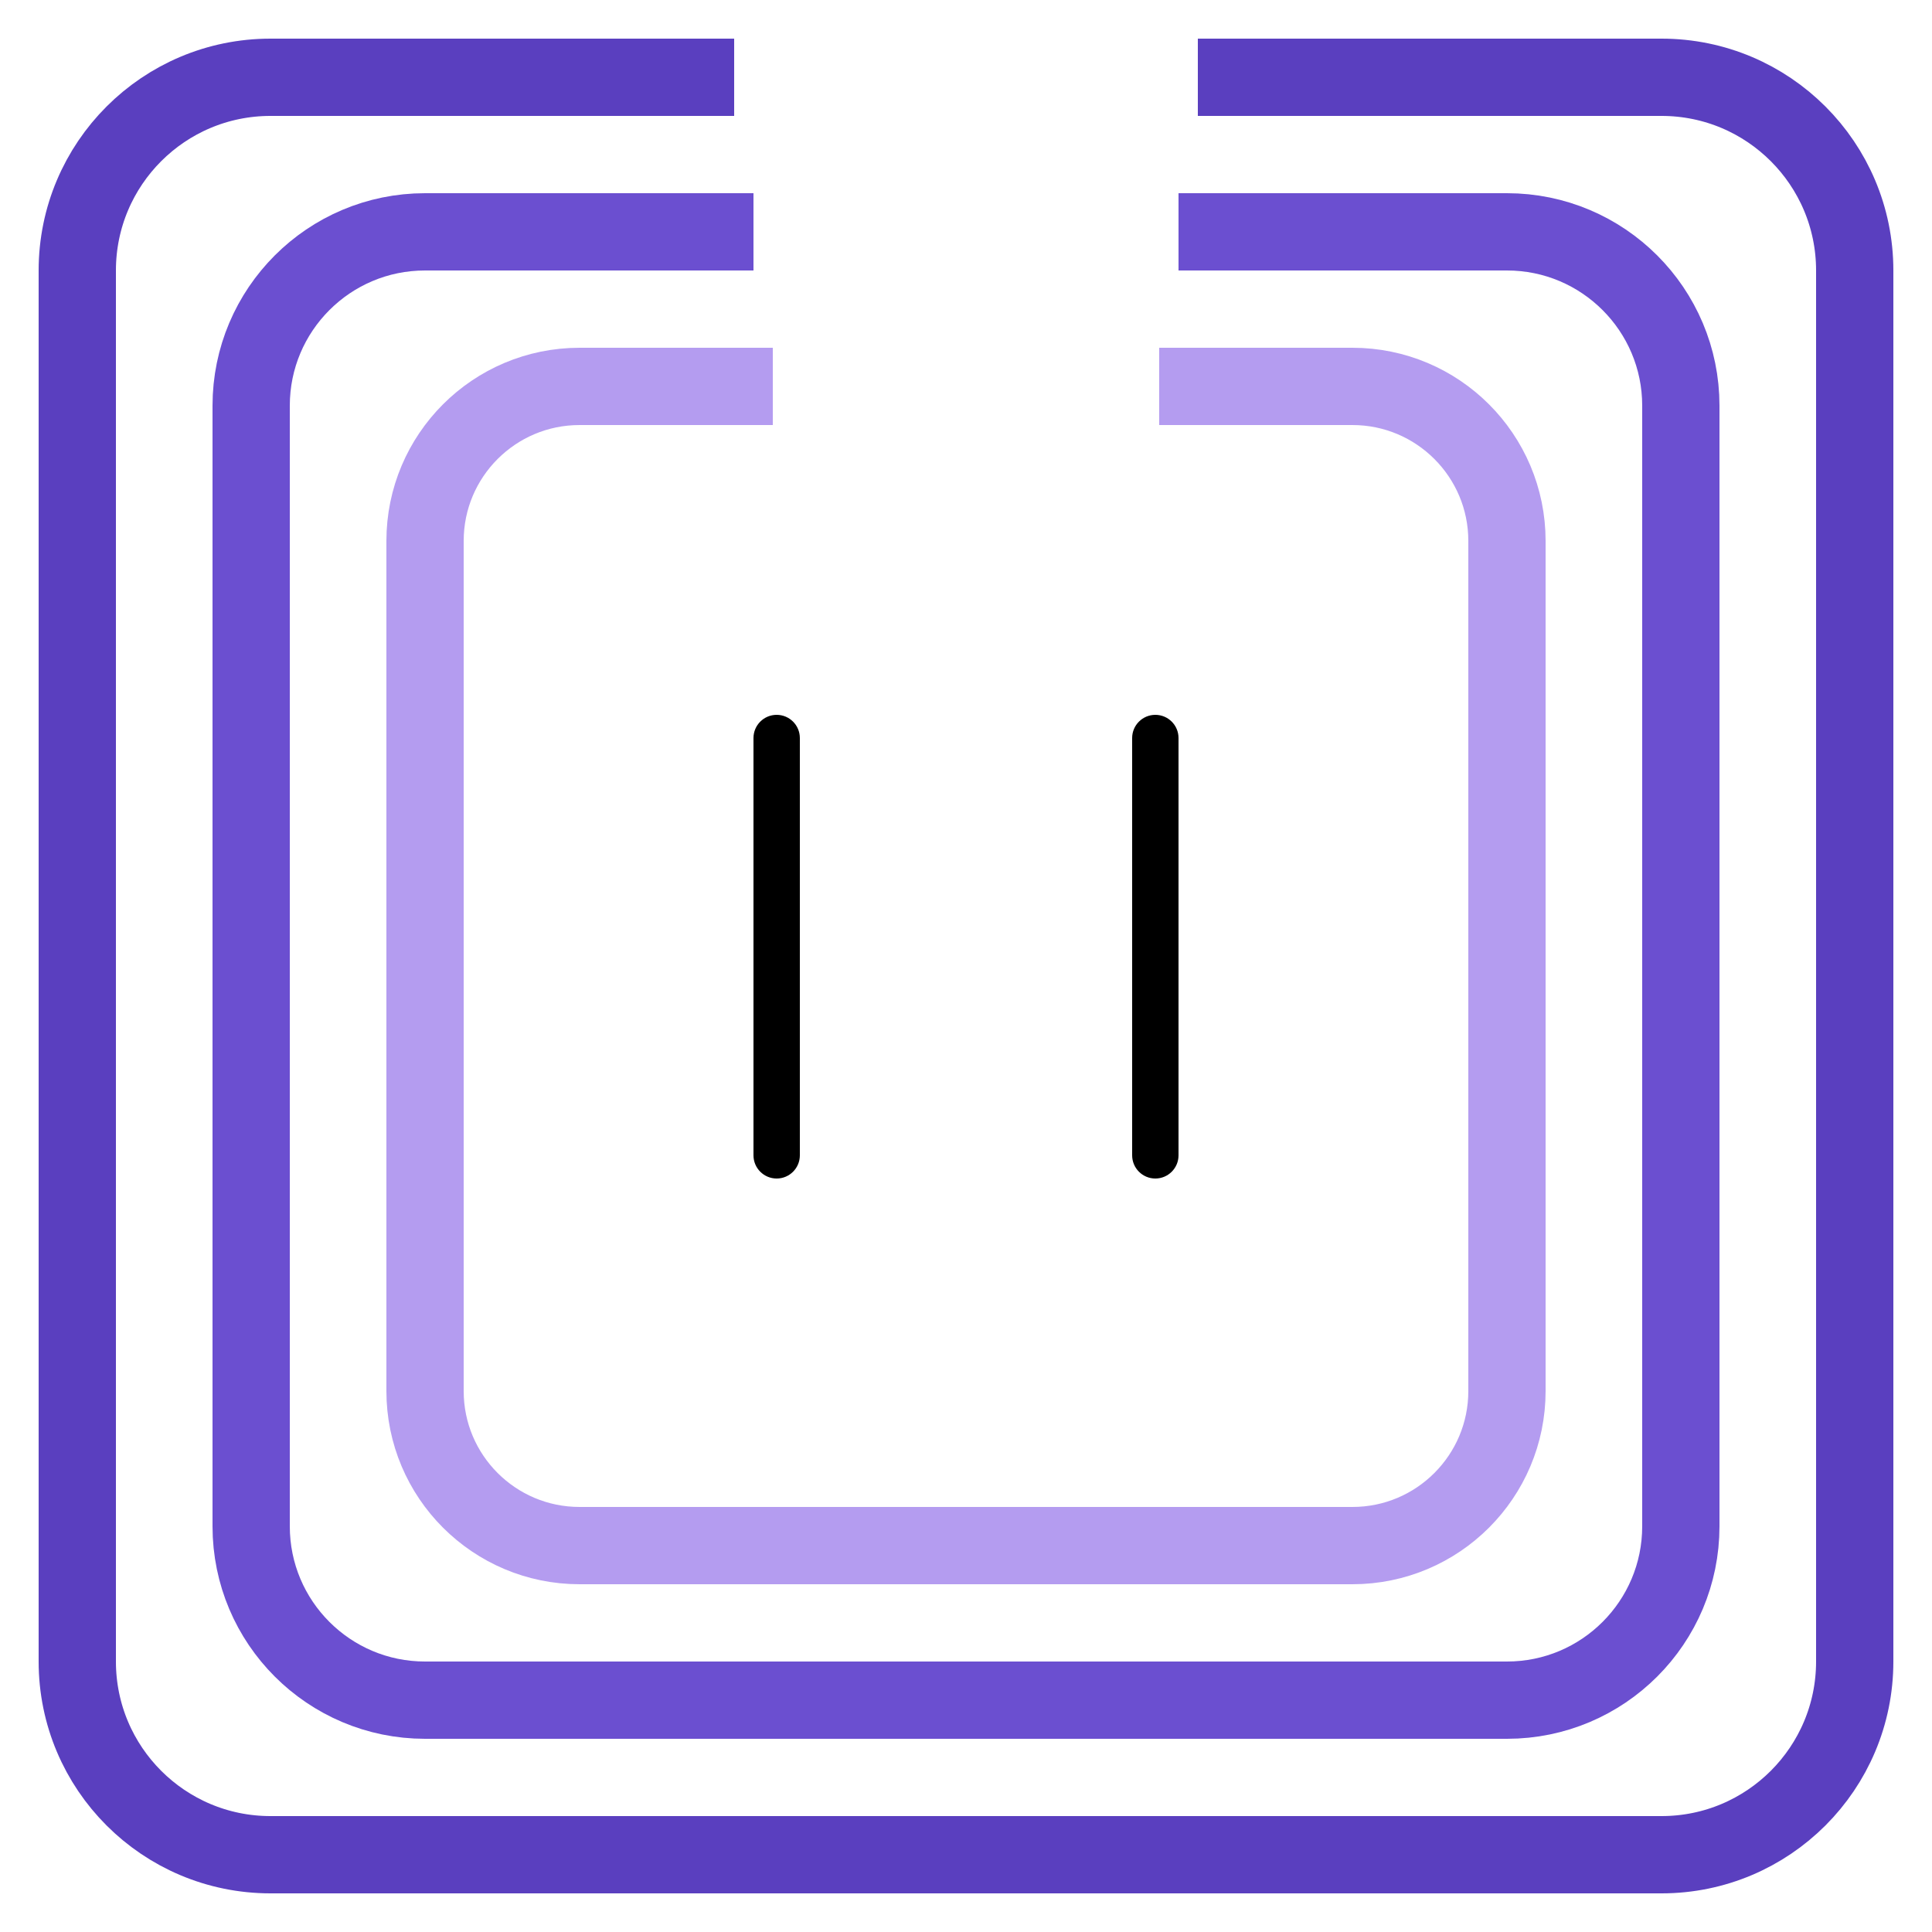
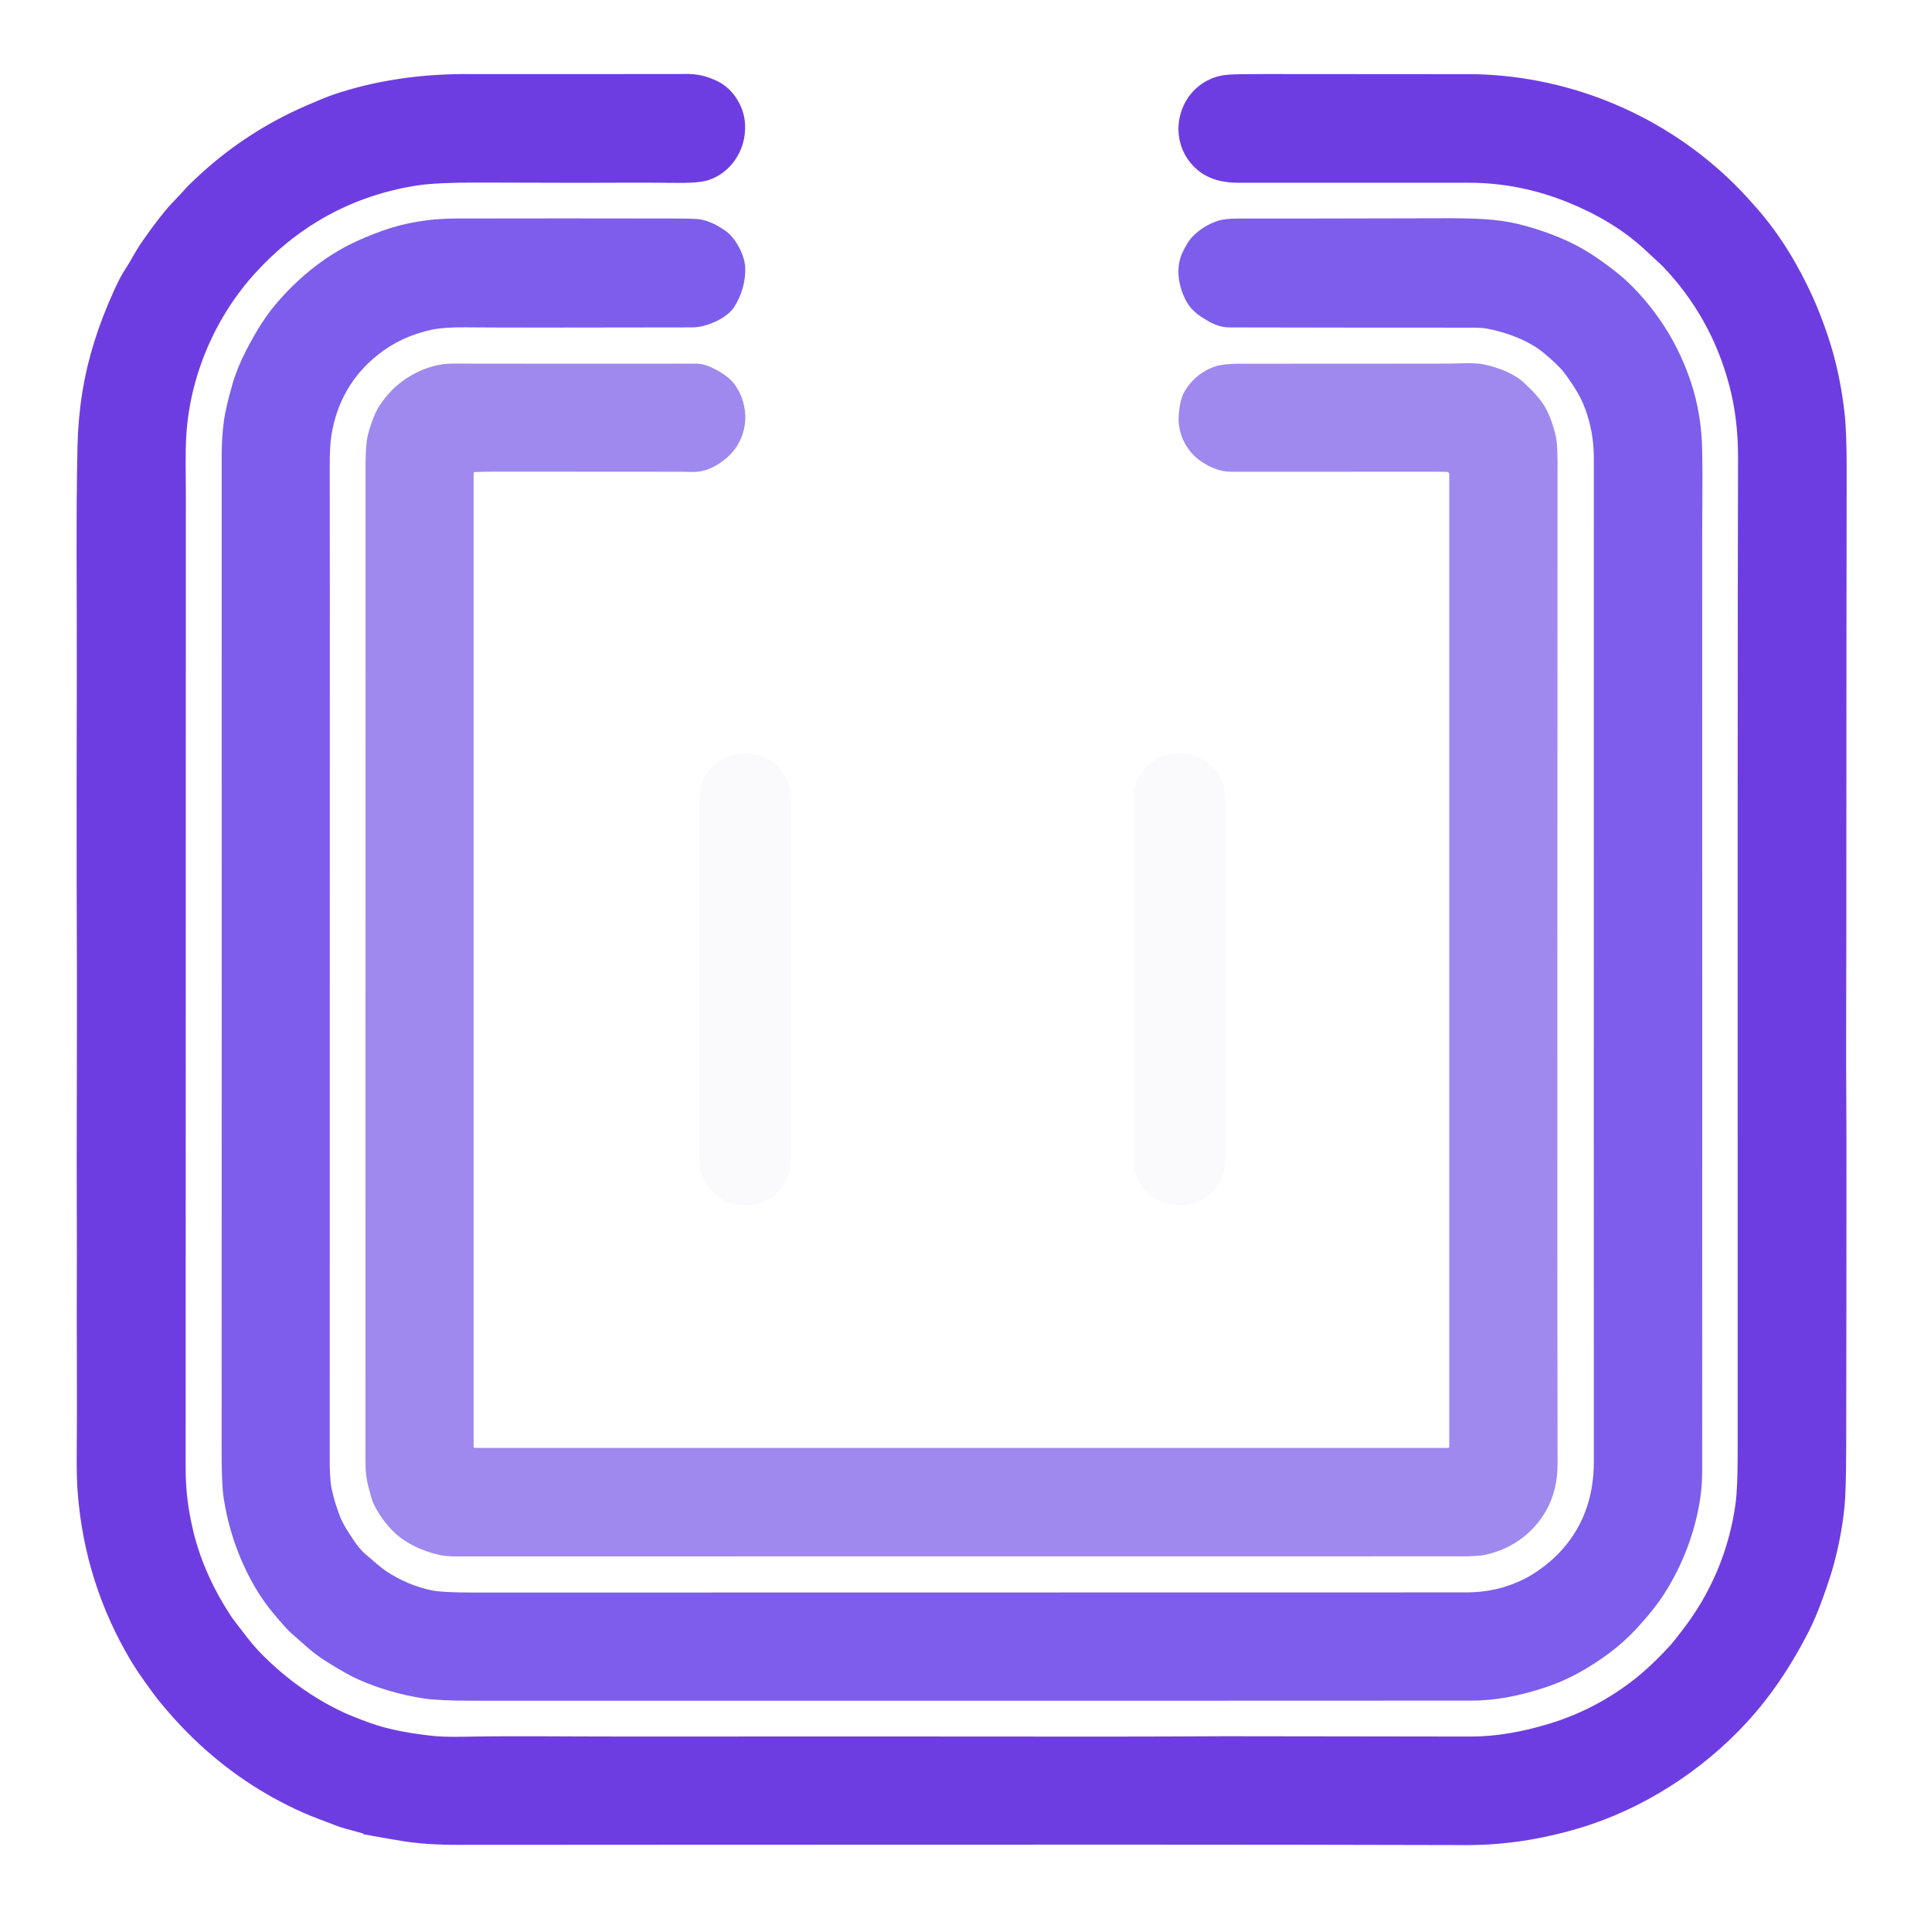
- <svg xmlns="http://www.w3.org/2000/svg" viewBox="0 0 1000 1000" width="1000" height="1000">
-   <path d="M 620 40 L 860 40 A 100 100 0 0 1 960 140 L 960 860 A 100 100 0 0 1 860 960 L 140 960 A 100 100 0 0 1 40 860 L 40 140 A 100 100 0 0 1 140 40 L 380 40" fill="none" stroke="#5a3fbf" stroke-width="40" stroke-linecap="butt" />
-   <path d="M 610 120 L 780 120 A 90 90 0 0 1 870 210 L 870 790 A 90 90 0 0 1 780 880 L 220 880 A 90 90 0 0 1 130 790 L 130 210 A 90 90 0 0 1 220 120 L 390 120" fill="none" stroke="#6b4fd0" stroke-width="40" stroke-linecap="butt" />
-   <path d="M 600 200 L 700 200 A 80 80 0 0 1 780 280 L 780 720 A 80 80 0 0 1 700 800 L 300 800 A 80 80 0 0 1 220 720 L 220 280 A 80 80 0 0 1 300 200 L 400 200" fill="none" stroke="#b49cf0" stroke-width="40" stroke-linecap="butt" />
-   <rect x="390" y="370" width="24" height="240" rx="12" fill="#000000" />
-   <rect x="586" y="370" width="24" height="240" rx="12" fill="#000000" />
+ <svg xmlns="http://www.w3.org/2000/svg" viewBox="0 0 1172 1177">
+   <path fill="#6e3de1" d="   M 287.71 45.14   L 414.24 45.11   C 422.94 44.81 428.30 45.44 436.14 48.98   Q 443.17 52.15 447.83 58.63   Q 456.13 70.17 453.27 84.81   C 450.76 97.62 440.24 108.90 427.22 110.73   Q 421.45 111.54 412.00 111.42   C 387.98 111.11 367.81 111.45 342.92 111.35   Q 327.63 111.28 291.91 111.22   Q 265.98 111.18 254.42 112.95   Q 220.90 118.11 192.93 135.18   Q 172.97 147.37 156.05 165.77   C 131.04 192.97 115.37 229.46 113.43 266.75   C 112.87 277.44 113.24 287.33 113.24 300.73   Q 113.21 774.19 113.12 894.50   C 113.12 908.11 114.64 919.78 117.81 932.99   C 122.32 951.77 130.70 969.51 141.39 985.54   Q 142.10 986.59 150.27 997.15   Q 155.00 1003.25 159.78 1008.06   Q 181.93 1030.29 208.77 1042.95   Q 214.71 1045.75 225.45 1049.63   C 237.29 1053.92 250.38 1056.00 262.65 1057.43   Q 269.89 1058.28 282.87 1058.03   C 312.09 1057.46 346.64 1057.94 380.81 1057.92   Q 540.24 1057.83 674.37 1057.96   Q 693.00 1057.97 710.20 1057.89   Q 741.39 1057.72 746.00 1057.73   Q 810.35 1057.81 896.00 1057.93   Q 918.42 1057.96 944.52 1049.94   Q 970.80 1041.87 993.33 1024.99   C 1002.38 1018.22 1011.00 1009.69 1018.16 1001.88   Q 1019.00 1000.97 1024.92 993.33   C 1042.43 970.76 1053.45 944.72 1057.40 916.55   Q 1058.78 906.74 1058.77 885.37   Q 1058.65 402.30 1058.99 278.76   Q 1059.05 255.34 1053.72 235.05   Q 1042.67 192.95 1012.68 161.81   Q 1011.94 161.04 1001.90 151.82   C 988.72 139.71 973.23 130.59 955.96 123.52   Q 926.20 111.34 894.94 111.33   Q 778.00 111.29 754.01 111.32   C 744.98 111.34 736.10 109.14 729.31 103.24   C 709.48 86.03 717.02 53.24 742.41 46.44   Q 746.77 45.27 756.28 45.21   Q 763.27 45.16 770.30 45.11   L 899.19 45.20   C 958.40 46.66 1015.07 70.85 1057.05 112.45   Q 1062.72 118.08 1070.53 126.98   C 1084.56 142.97 1095.72 161.56 1104.54 181.00   C 1109.39 191.68 1114.49 205.79 1117.62 217.69   Q 1121.87 233.82 1123.86 251.40   Q 1125.20 263.17 1125.17 285.65   Q 1125.00 405.16 1125.00 492.23   Q 1125.01 581.84 1124.88 610.50   Q 1124.73 646.54 1125.00 682.25   Q 1125.05 688.74 1125.05 698.00   Q 1125.07 795.45 1124.88 881.80   Q 1124.82 908.44 1123.84 918.16   Q 1122.06 935.73 1117.11 953.86   Q 1115.07 961.33 1110.30 974.51   Q 1106.25 985.71 1101.77 994.48   Q 1085.55 1026.20 1064.31 1049.28   C 1037.11 1078.86 1000.89 1102.30 961.75 1113.88   Q 927.08 1124.14 893.50 1124.05   Q 789.15 1123.77 687.00 1123.77   Q 665.31 1123.77 433.50 1123.83   Q 371.93 1123.85 279.00 1123.91   Q 259.60 1123.93 245.32 1121.62   Q 234.16 1119.81 221.46 1117.44   A 0.11 0.10 -3.6 0 1 221.37 1117.37   L 221.27 1117.08   A 0.17 0.16 86.6 0 0 221.15 1116.97   Q 207.88 1113.38 205.87 1112.60   Q 197.48 1109.33 194.29 1108.16   C 181.75 1103.55 168.60 1096.73 158.45 1090.56   Q 122.94 1068.94 95.52 1034.48   Q 93.89 1032.43 87.69 1023.79   Q 83.40 1017.80 80.36 1012.76   Q 51.69 965.22 47.33 909.24   Q 46.60 899.81 46.76 884.75   C 47.07 855.24 46.65 806.18 46.81 774.76   C 46.92 751.70 46.70 730.52 46.74 708.75   Q 46.93 605.52 46.87 590.25   Q 46.71 548.16 46.70 535.00   Q 46.64 474.34 46.80 414.17   C 46.93 361.71 46.20 317.74 47.23 271.51   Q 47.96 238.64 57.27 208.76   Q 62.07 193.35 69.28 177.41   Q 73.29 168.56 76.15 164.27   C 79.92 158.61 82.22 153.51 86.49 147.35   Q 93.97 136.56 100.72 128.36   C 105.11 123.03 109.18 119.41 113.71 114.17   Q 114.47 113.28 119.23 108.78   Q 147.00 82.48 181.91 66.44   Q 185.87 64.62 194.76 60.87   Q 201.33 58.11 207.90 56.06   C 233.74 48.03 260.63 44.78 287.71 45.14   Z" />
+   <path fill="#7d5dec" d="   M 447.20 187.22   C 442.74 194.02 430.32 199.43 422.00 199.44   Q 310.89 199.69 283.90 199.41   Q 270.65 199.27 263.22 200.84   Q 244.55 204.77 230.24 216.15   Q 206.78 234.82 201.90 265.38   Q 200.87 271.84 200.90 284.28   Q 200.99 315.61 200.94 512.78   Q 200.86 838.22 200.90 889.80   C 200.90 895.35 201.05 902.02 202.08 906.98   Q 203.64 914.47 206.82 922.95   C 208.88 928.45 211.69 932.59 215.36 938.13   Q 219.21 943.92 222.63 946.78   C 227.53 950.86 231.20 954.48 235.82 957.51   Q 248.14 965.61 262.58 968.77   Q 269.14 970.20 288.09 970.20   Q 578.77 970.11 893.75 970.11   Q 912.44 970.11 928.90 961.87   C 935.40 958.61 943.51 952.60 948.96 947.09   Q 971.17 924.64 971.14 890.26   Q 971.06 775.41 971.13 279.00   Q 971.13 263.30 965.79 248.87   Q 963.41 242.44 959.24 235.97   Q 953.90 227.66 950.65 224.22   Q 947.23 220.60 941.03 215.38   C 931.46 207.33 918.18 202.55 906.07 200.20   Q 903.02 199.61 896.35 199.61   Q 826.04 199.63 749.31 199.46   Q 742.71 199.45 736.26 195.68   C 730.89 192.55 726.31 189.56 723.17 184.10   C 718.13 175.33 715.99 163.51 720.39 154.06   Q 723.63 147.07 726.85 143.89   Q 733.43 137.37 742.17 134.50   Q 746.40 133.10 755.01 133.14   Q 774.41 133.23 883.00 132.96   Q 894.27 132.93 904.10 133.51   Q 915.67 134.18 924.92 136.44   Q 939.78 140.07 953.75 146.26   C 964.79 151.15 973.86 157.32 983.09 164.44   Q 989.82 169.63 995.27 175.24   Q 1019.76 200.46 1030.57 233.71   Q 1036.65 252.43 1037.12 273.51   C 1037.52 291.45 1037.14 308.19 1037.14 327.43   Q 1037.21 697.23 1037.12 896.95   Q 1037.11 914.24 1031.25 933.55   Q 1025.24 953.36 1014.19 970.70   Q 1008.10 980.26 997.16 992.13   C 987.04 1003.09 975.20 1011.68 962.42 1018.81   Q 951.30 1025.01 938.61 1028.94   C 924.31 1033.37 910.87 1036.02 896.57 1036.04   Q 842.05 1036.13 287.98 1036.11   Q 267.22 1036.11 258.16 1034.71   Q 237.22 1031.49 218.50 1023.23   Q 211.52 1020.15 199.12 1012.37   Q 192.78 1008.40 187.73 1003.99   Q 177.79 995.32 176.81 994.37   Q 173.31 990.97 166.25 982.48   C 156.07 970.24 148.17 954.95 143.02 939.95   Q 138.30 926.20 136.19 911.91   Q 135.02 903.96 135.03 883.05   Q 135.13 666.16 135.06 278.00   Q 135.05 266.77 136.45 256.25   Q 137.43 248.84 141.51 234.46   Q 144.39 224.30 149.86 213.72   Q 158.16 197.65 165.61 188.30   C 178.28 172.40 194.66 158.38 212.52 149.27   Q 221.86 144.50 233.73 140.33   Q 254.14 133.17 277.75 133.12   Q 342.61 132.99 411.75 133.12   Q 418.44 133.13 423.93 133.37   C 430.46 133.66 436.56 136.90 441.68 140.35   C 448.02 144.61 453.57 154.96 454.03 162.61   C 454.51 170.73 452.04 179.85 447.20 187.22   Z" />
+   <path fill="#9f89ef" d="   M 881.93 287.55   Q 880.47 287.38 874.75 287.38   Q 800.84 287.34 750.25 287.41   C 743.40 287.42 737.27 284.77 731.63 280.93   C 722.52 274.73 717.16 263.44 718.24 252.25   C 718.76 246.87 719.46 241.97 722.38 237.42   Q 729.25 226.72 741.11 223.02   Q 745.65 221.61 755.54 221.59   Q 824.94 221.49 873.75 221.53   Q 885.33 221.54 889.27 221.37   Q 899.35 220.93 904.68 222.12   C 913.15 224.03 922.50 227.47 928.83 233.42   C 934.13 238.41 939.29 243.64 942.35 249.74   Q 945.92 256.86 947.90 265.49   Q 949.01 270.36 949.00 282.13   Q 948.79 763.91 949.03 891.51   Q 949.06 908.08 941.94 920.49   C 933.77 934.74 920.21 944.12 904.25 947.35   Q 900.39 948.14 889.20 948.14   Q 335.29 948.16 278.25 948.19   Q 271.57 948.19 267.69 947.31   C 256.84 944.84 245.94 939.67 238.62 931.96   Q 231.53 924.49 227.31 915.43   Q 226.61 913.94 224.25 904.88   C 222.34 897.58 222.68 890.10 222.68 882.00   Q 222.68 467.97 222.73 283.65   Q 222.73 270.68 224.15 265.00   Q 226.11 257.18 229.18 250.78   Q 231.96 245.00 237.97 238.59   C 247.11 228.85 261.76 221.46 275.76 221.50   Q 308.82 221.59 424.57 221.54   C 430.73 221.53 438.58 226.11 443.30 229.76   C 450.86 235.61 455.03 247.66 453.96 257.37   Q 452.10 274.19 436.61 283.37   Q 429.31 287.70 421.98 287.50   Q 418.22 287.40 412.39 287.40   Q 344.17 287.39 303.00 287.33   Q 297.37 287.33 289.34 287.57   A 0.78 0.78 0.0 0 0 288.58 288.35   L 288.58 881.38   A 0.70 0.70 0.0 0 0 289.28 882.08   L 882.35 882.08   A 0.68 0.68 0.0 0 0 883.03 881.40   L 883.03 288.77   A 1.23 1.23 0.0 0 0 881.93 287.55   Z" />
+   <rect fill="#fafafc" x="690.52" y="459.04" width="56.12" height="275.12" rx="27.46" />
+   <rect fill="#fafafc" x="426.09" y="459.03" width="55.90" height="275.22" rx="27.35" />
</svg>
